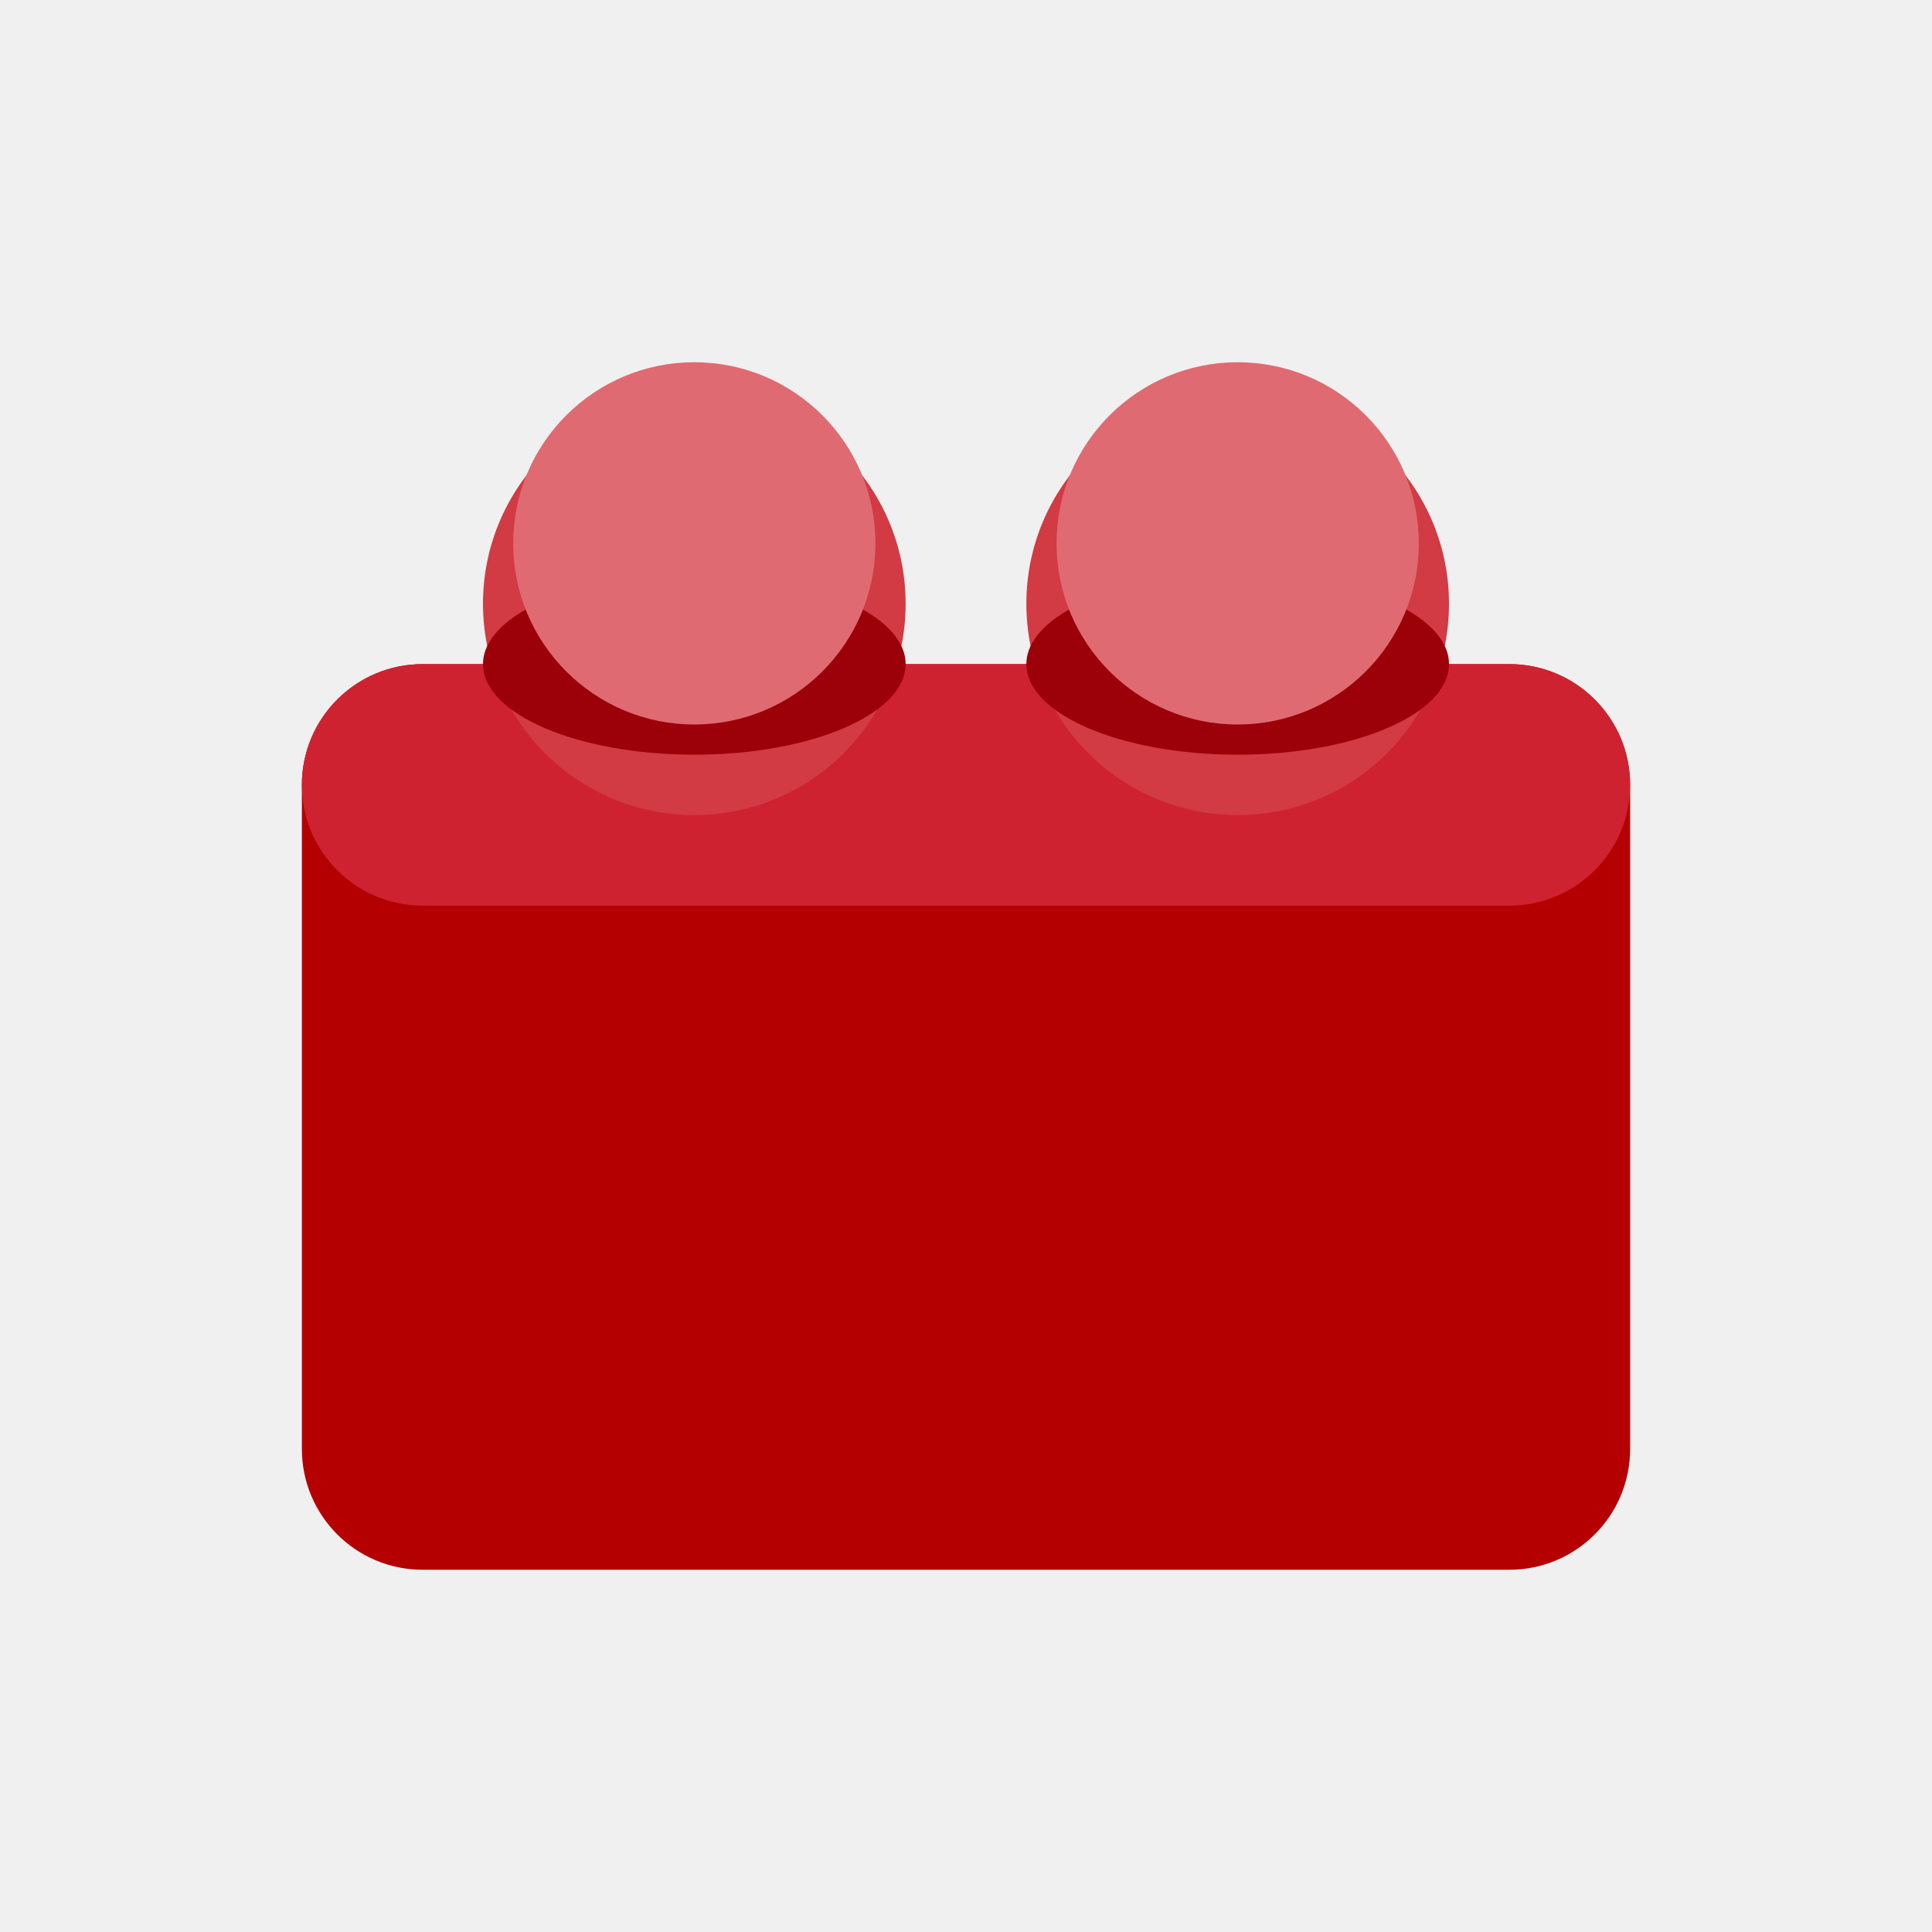
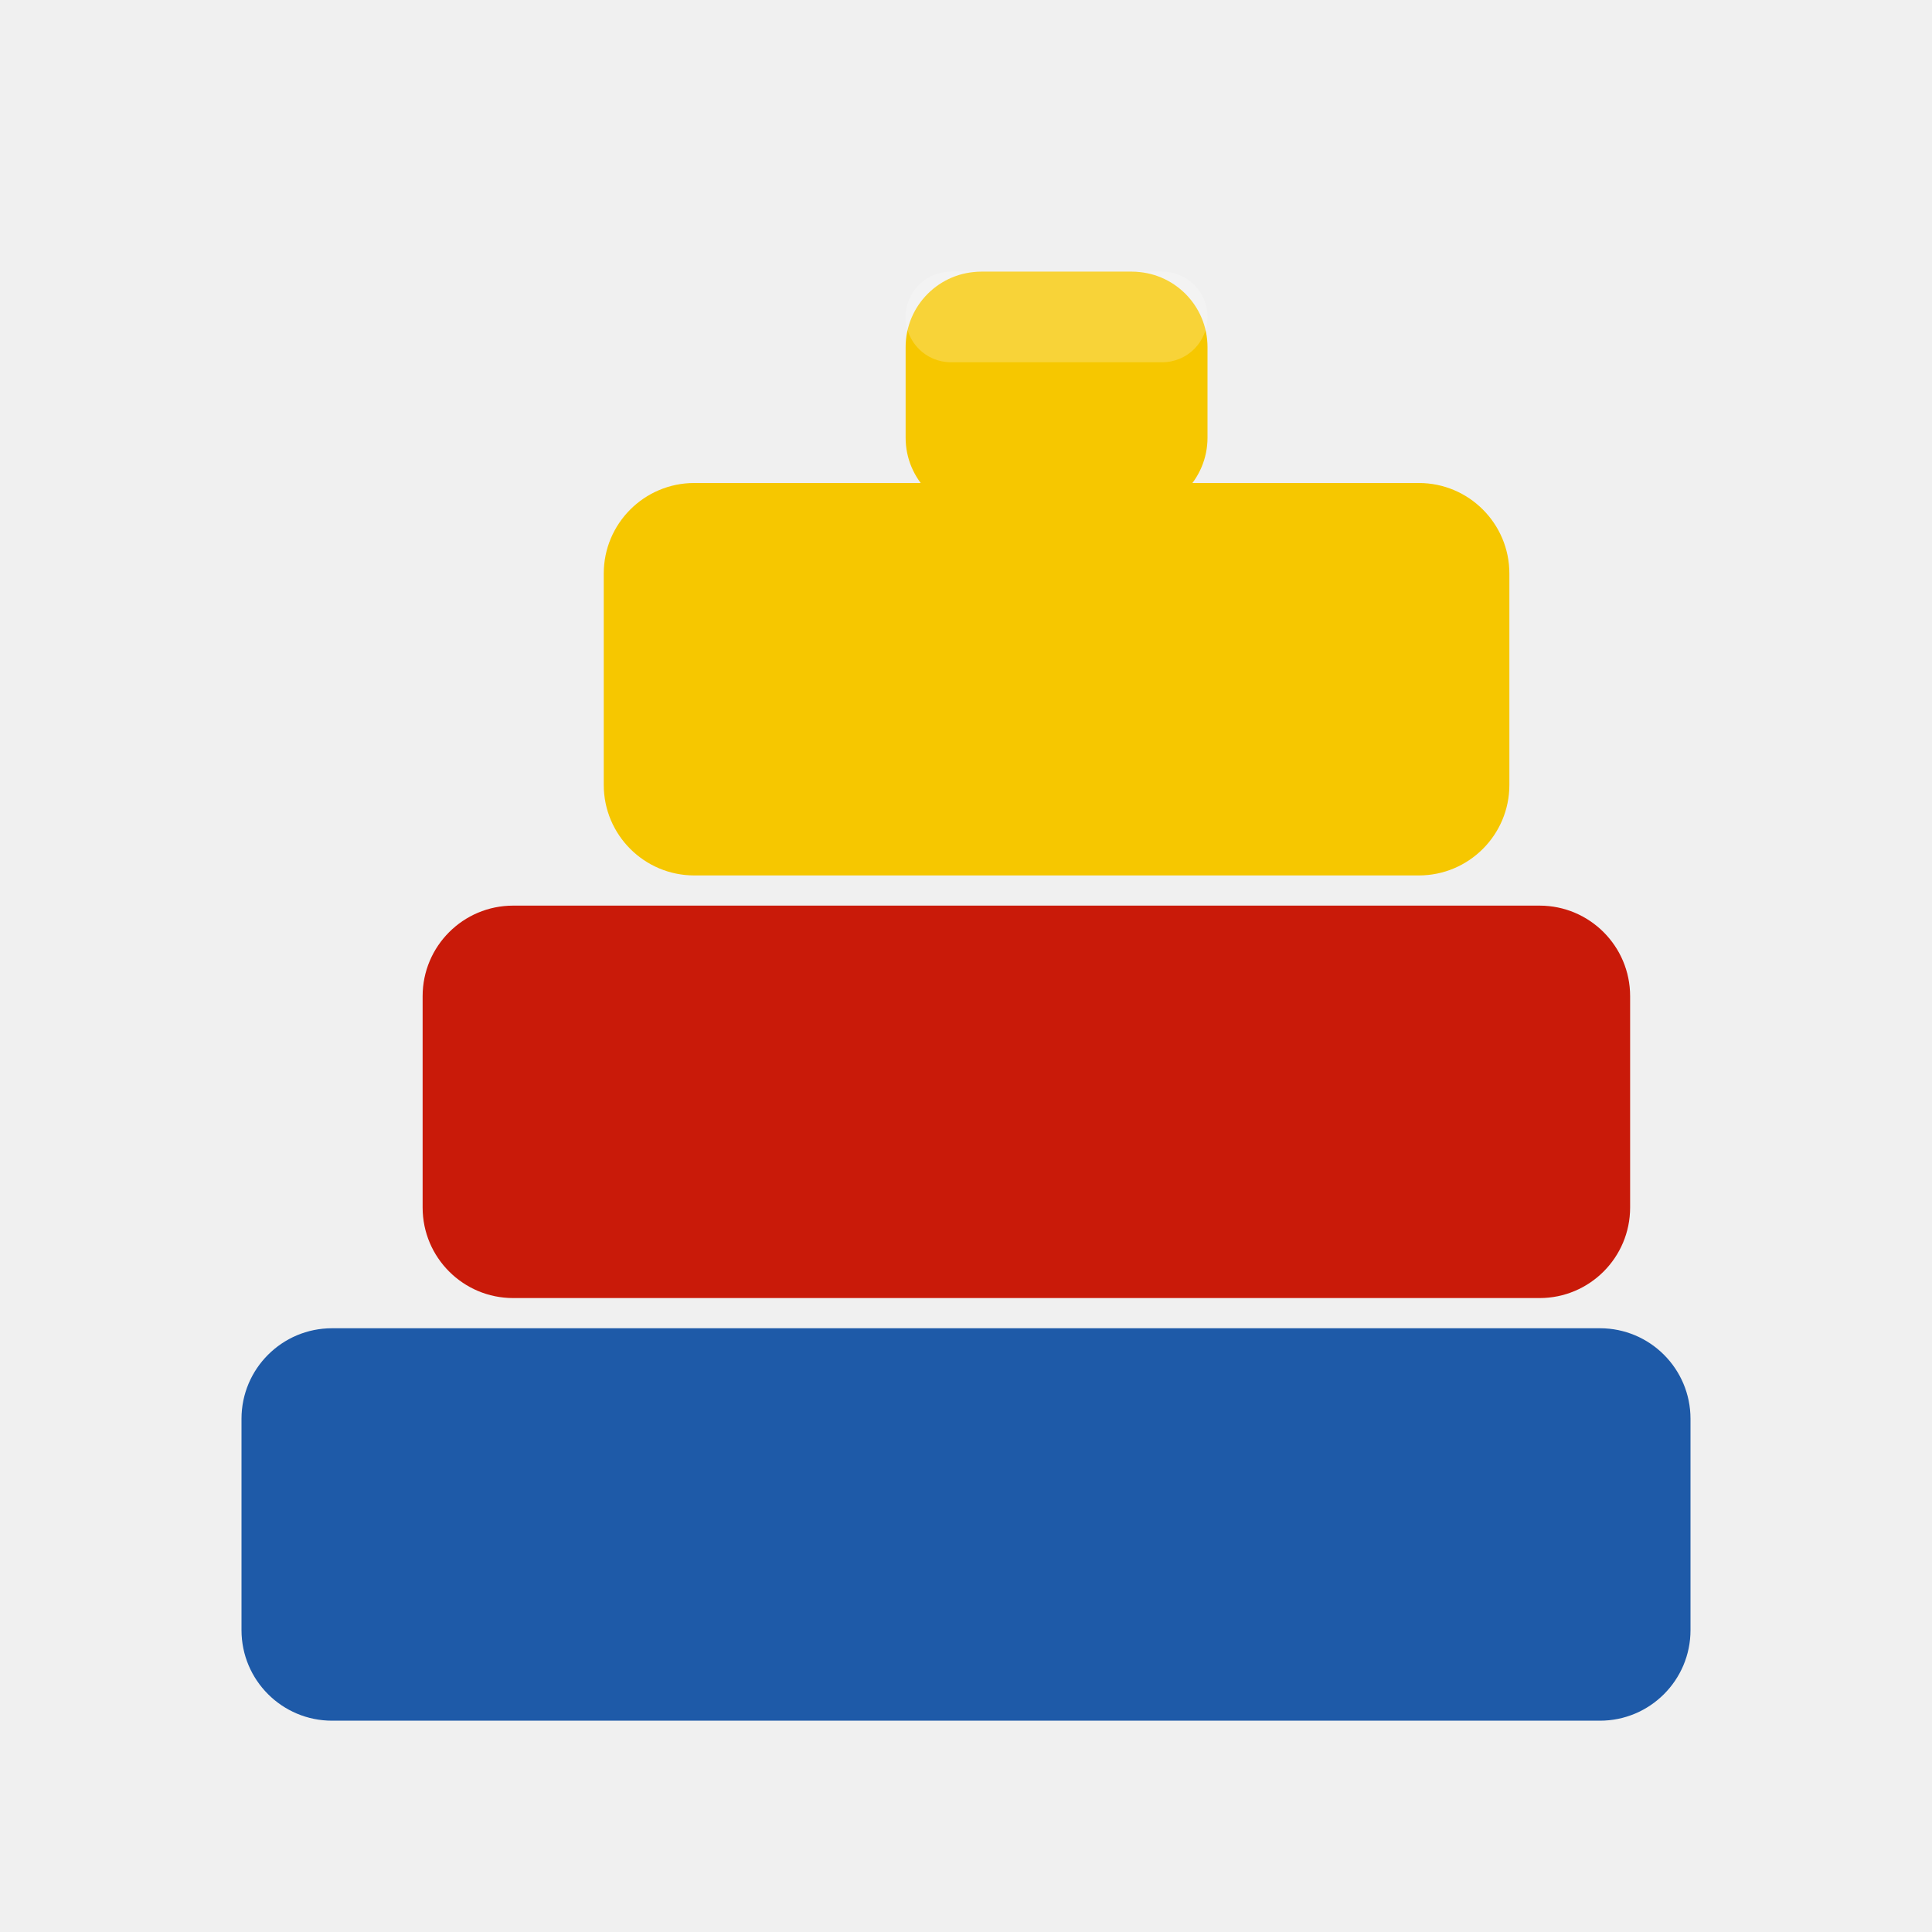
<svg xmlns="http://www.w3.org/2000/svg" viewBox="0 0 64 64" width="64" height="64">
-   <rect x="10" y="22" width="44" height="30" rx="4" fill="#B40000" />
-   <rect x="10" y="22" width="44" height="8" rx="4" fill="#cf2230" />
-   <g fill="#d23a44">
-     <circle cx="23" cy="20" r="7" />
-     <circle cx="41" cy="20" r="7" />
-   </g>
-   <g fill="#9c0008">
-     <ellipse cx="23" cy="22" rx="7" ry="3" />
-     <ellipse cx="41" cy="22" rx="7" ry="3" />
-   </g>
-   <g fill="#e06a72">
-     <circle cx="23" cy="18" r="6" />
-     <circle cx="41" cy="18" r="6" />
-   </g>
+   <rect x="8" y="44" width="48" height="13" rx="3" fill="#1e5aa8" />
+   <rect x="14" y="30" width="40" height="13" rx="3" fill="#c91a09" />
+   <rect x="20" y="16" width="30" height="13" rx="3" fill="#f6c700" />
+   <rect x="30" y="9" width="10" height="8" rx="2.5" fill="#f6c700" />
+   <rect x="30" y="9" width="10" height="3" rx="1.5" fill="#ffffff" opacity="0.22" />
</svg>
